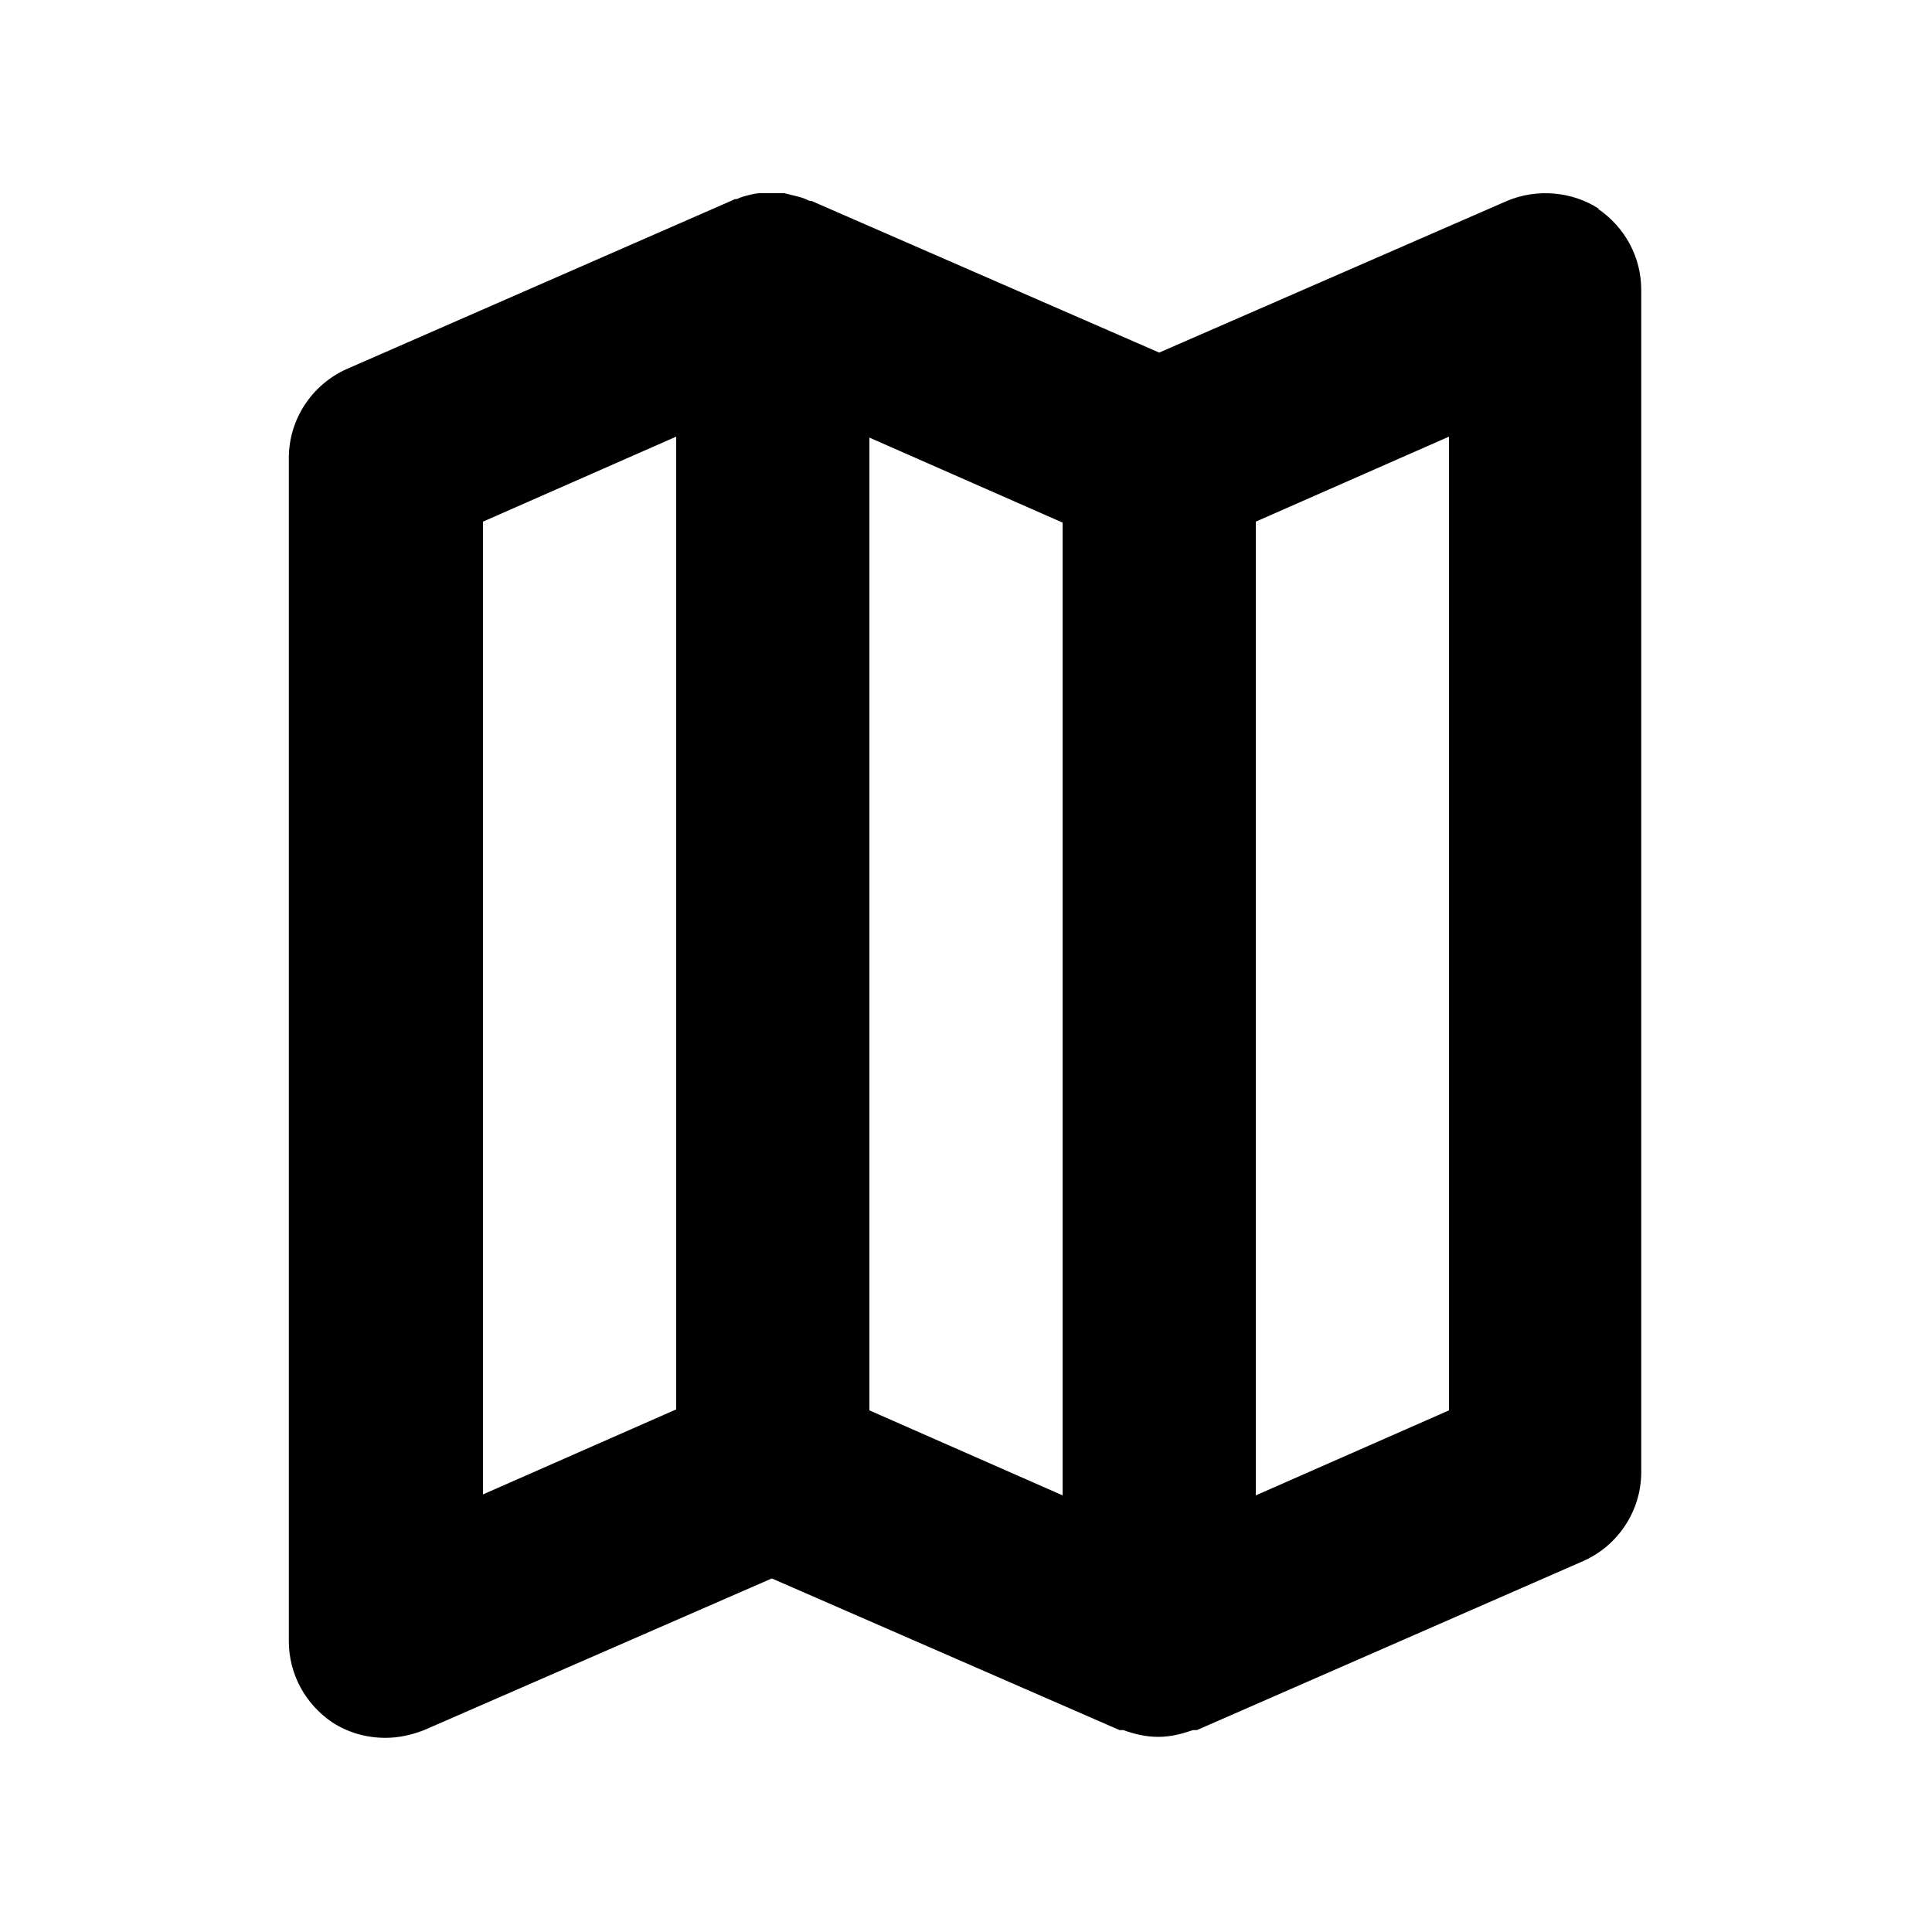
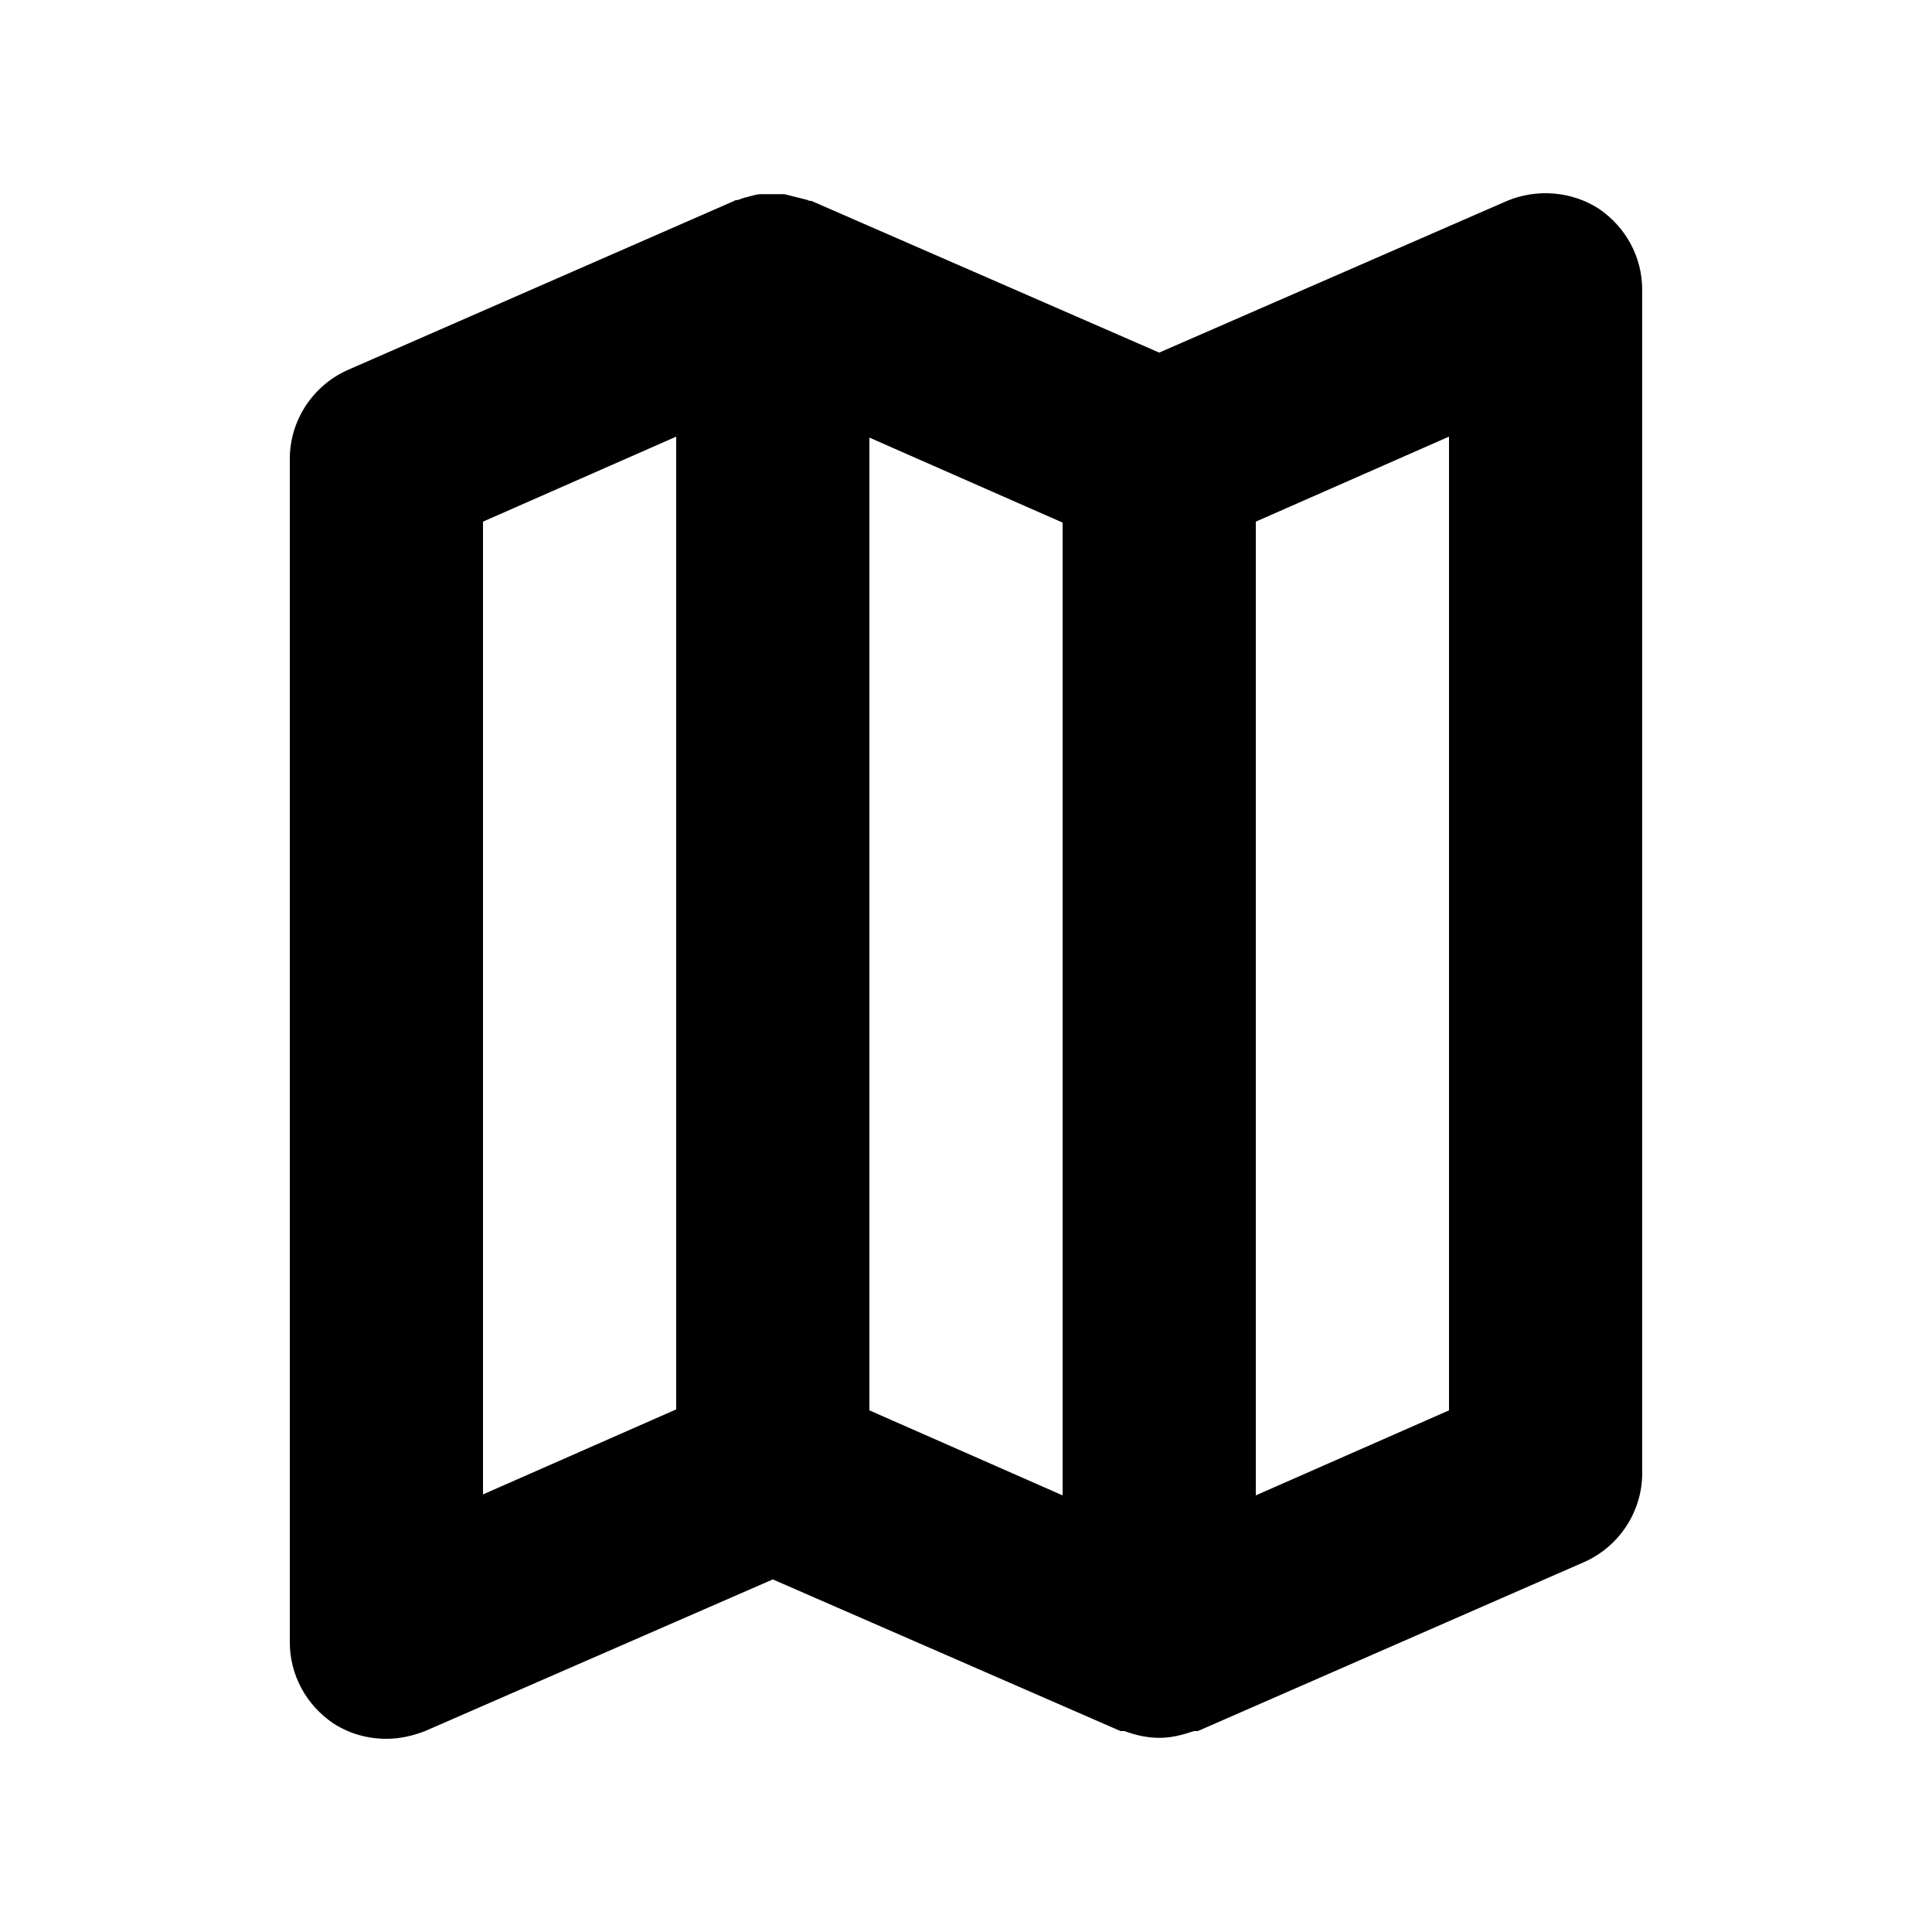
<svg xmlns="http://www.w3.org/2000/svg" width="20" height="20" fill="currentColor" viewBox="0 0 20 20">
-   <path d="M16.55 2.16c-.28-.18-.64-.21-.95-.08L12 3.65 8.4 2.08s-.03 0-.04-.01c-.04-.02-.08-.03-.12-.04L8.12 2h-.25c-.04 0-.08.01-.12.02s-.08.02-.12.04c-.01 0-.03 0-.04.01l-4 1.75c-.36.16-.6.52-.6.92v12.25c0 .34.17.65.45.84.17.11.36.16.55.16.14 0 .27-.03.4-.08l3.6-1.57 3.6 1.57h.04c.11.04.23.07.36.07s.24-.03.36-.07h.04l4-1.75c.36-.16.6-.52.6-.92V3c0-.34-.17-.65-.45-.84ZM5 5.4l2-.88v10.07l-2 .88zm4-.87 2 .88v10.07l-2-.88zm6 10.07-2 .88V5.4l2-.88v10.07Z" />
+   <path d="M16.55 2.16c-.28-.18-.64-.21-.95-.08L12 3.65 8.4 2.08s-.03 0-.04-.01l-.12-.03-.12-.03h-.24c-.04 0-.07.01-.11.02s-.08.02-.13.04c-.01 0-.03 0-.04.01l-4 1.75c-.36.16-.6.52-.6.92V17c0 .34.17.65.45.84.17.11.36.16.55.16.14 0 .27-.03.4-.08L8 16.35l3.6 1.57h.04c.11.04.23.07.36.07s.24-.03.36-.07h.04l4-1.75c.36-.16.6-.52.6-.92V3c0-.34-.17-.65-.45-.84M5 5.4l2-.88v10.07l-2 .88zm4-.87 2 .88v10.07l-2-.88zm6 10.07-2 .88V5.4l2-.88v10.07Z" />
</svg>
